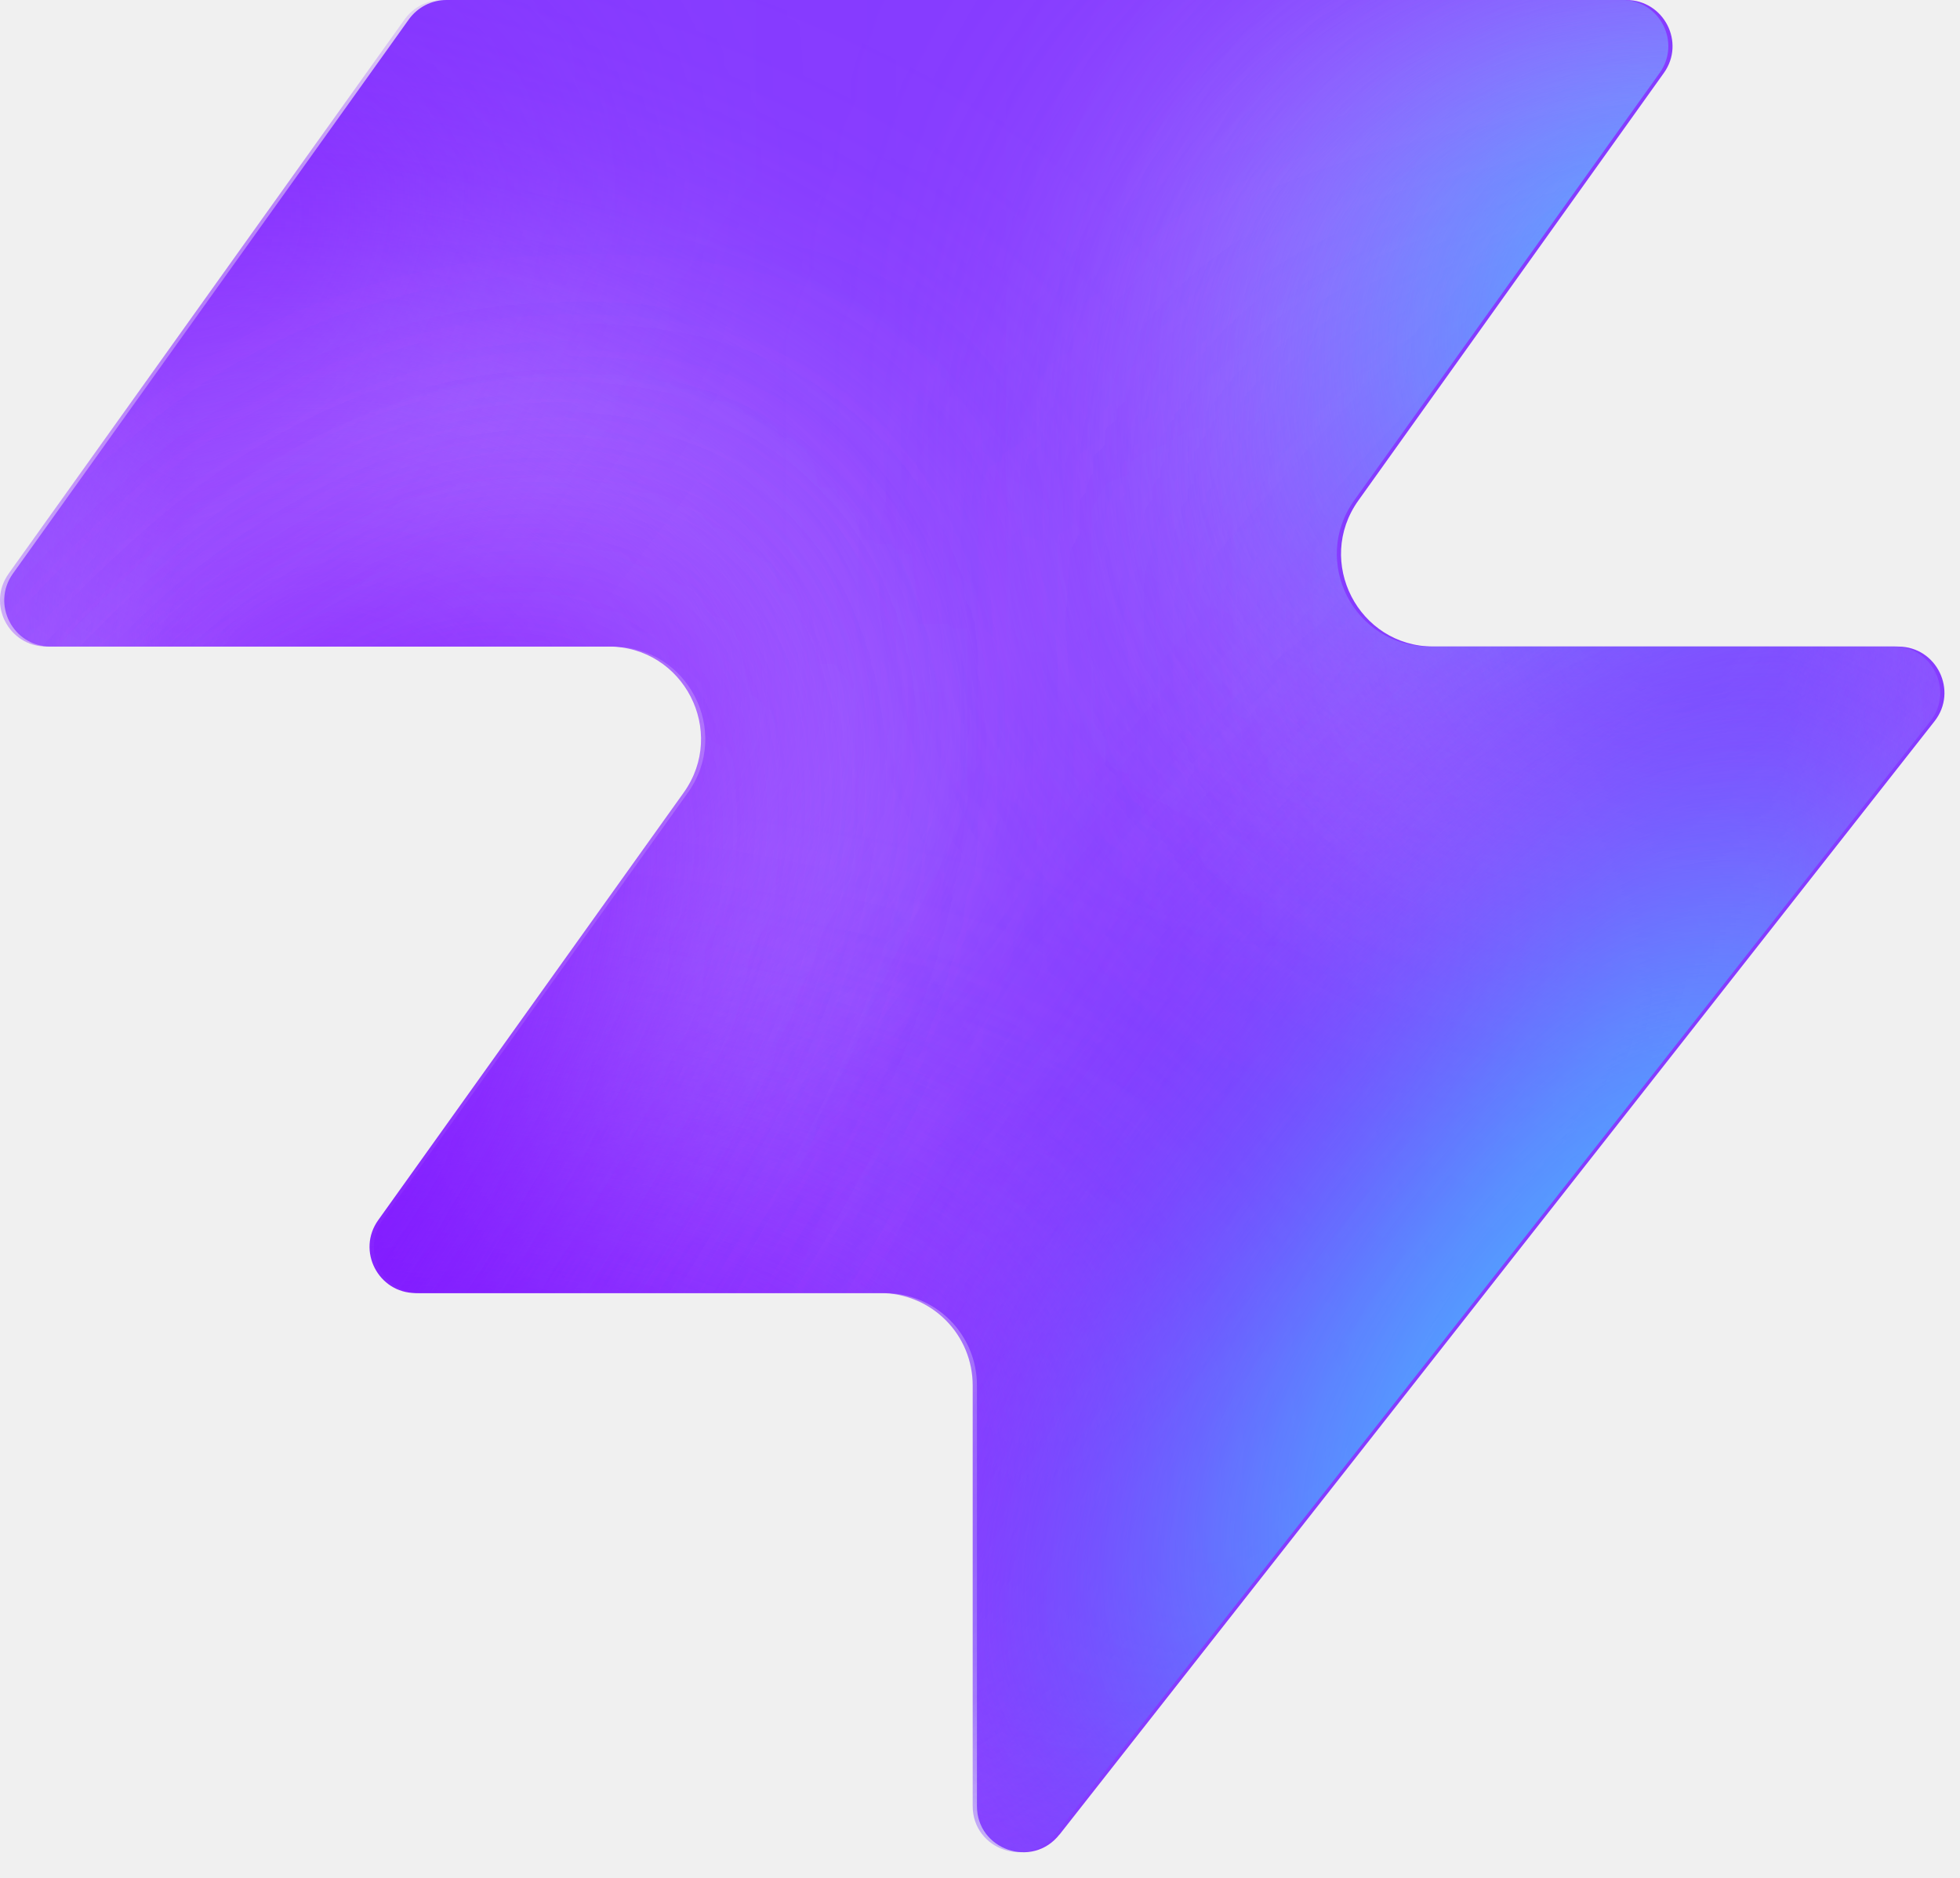
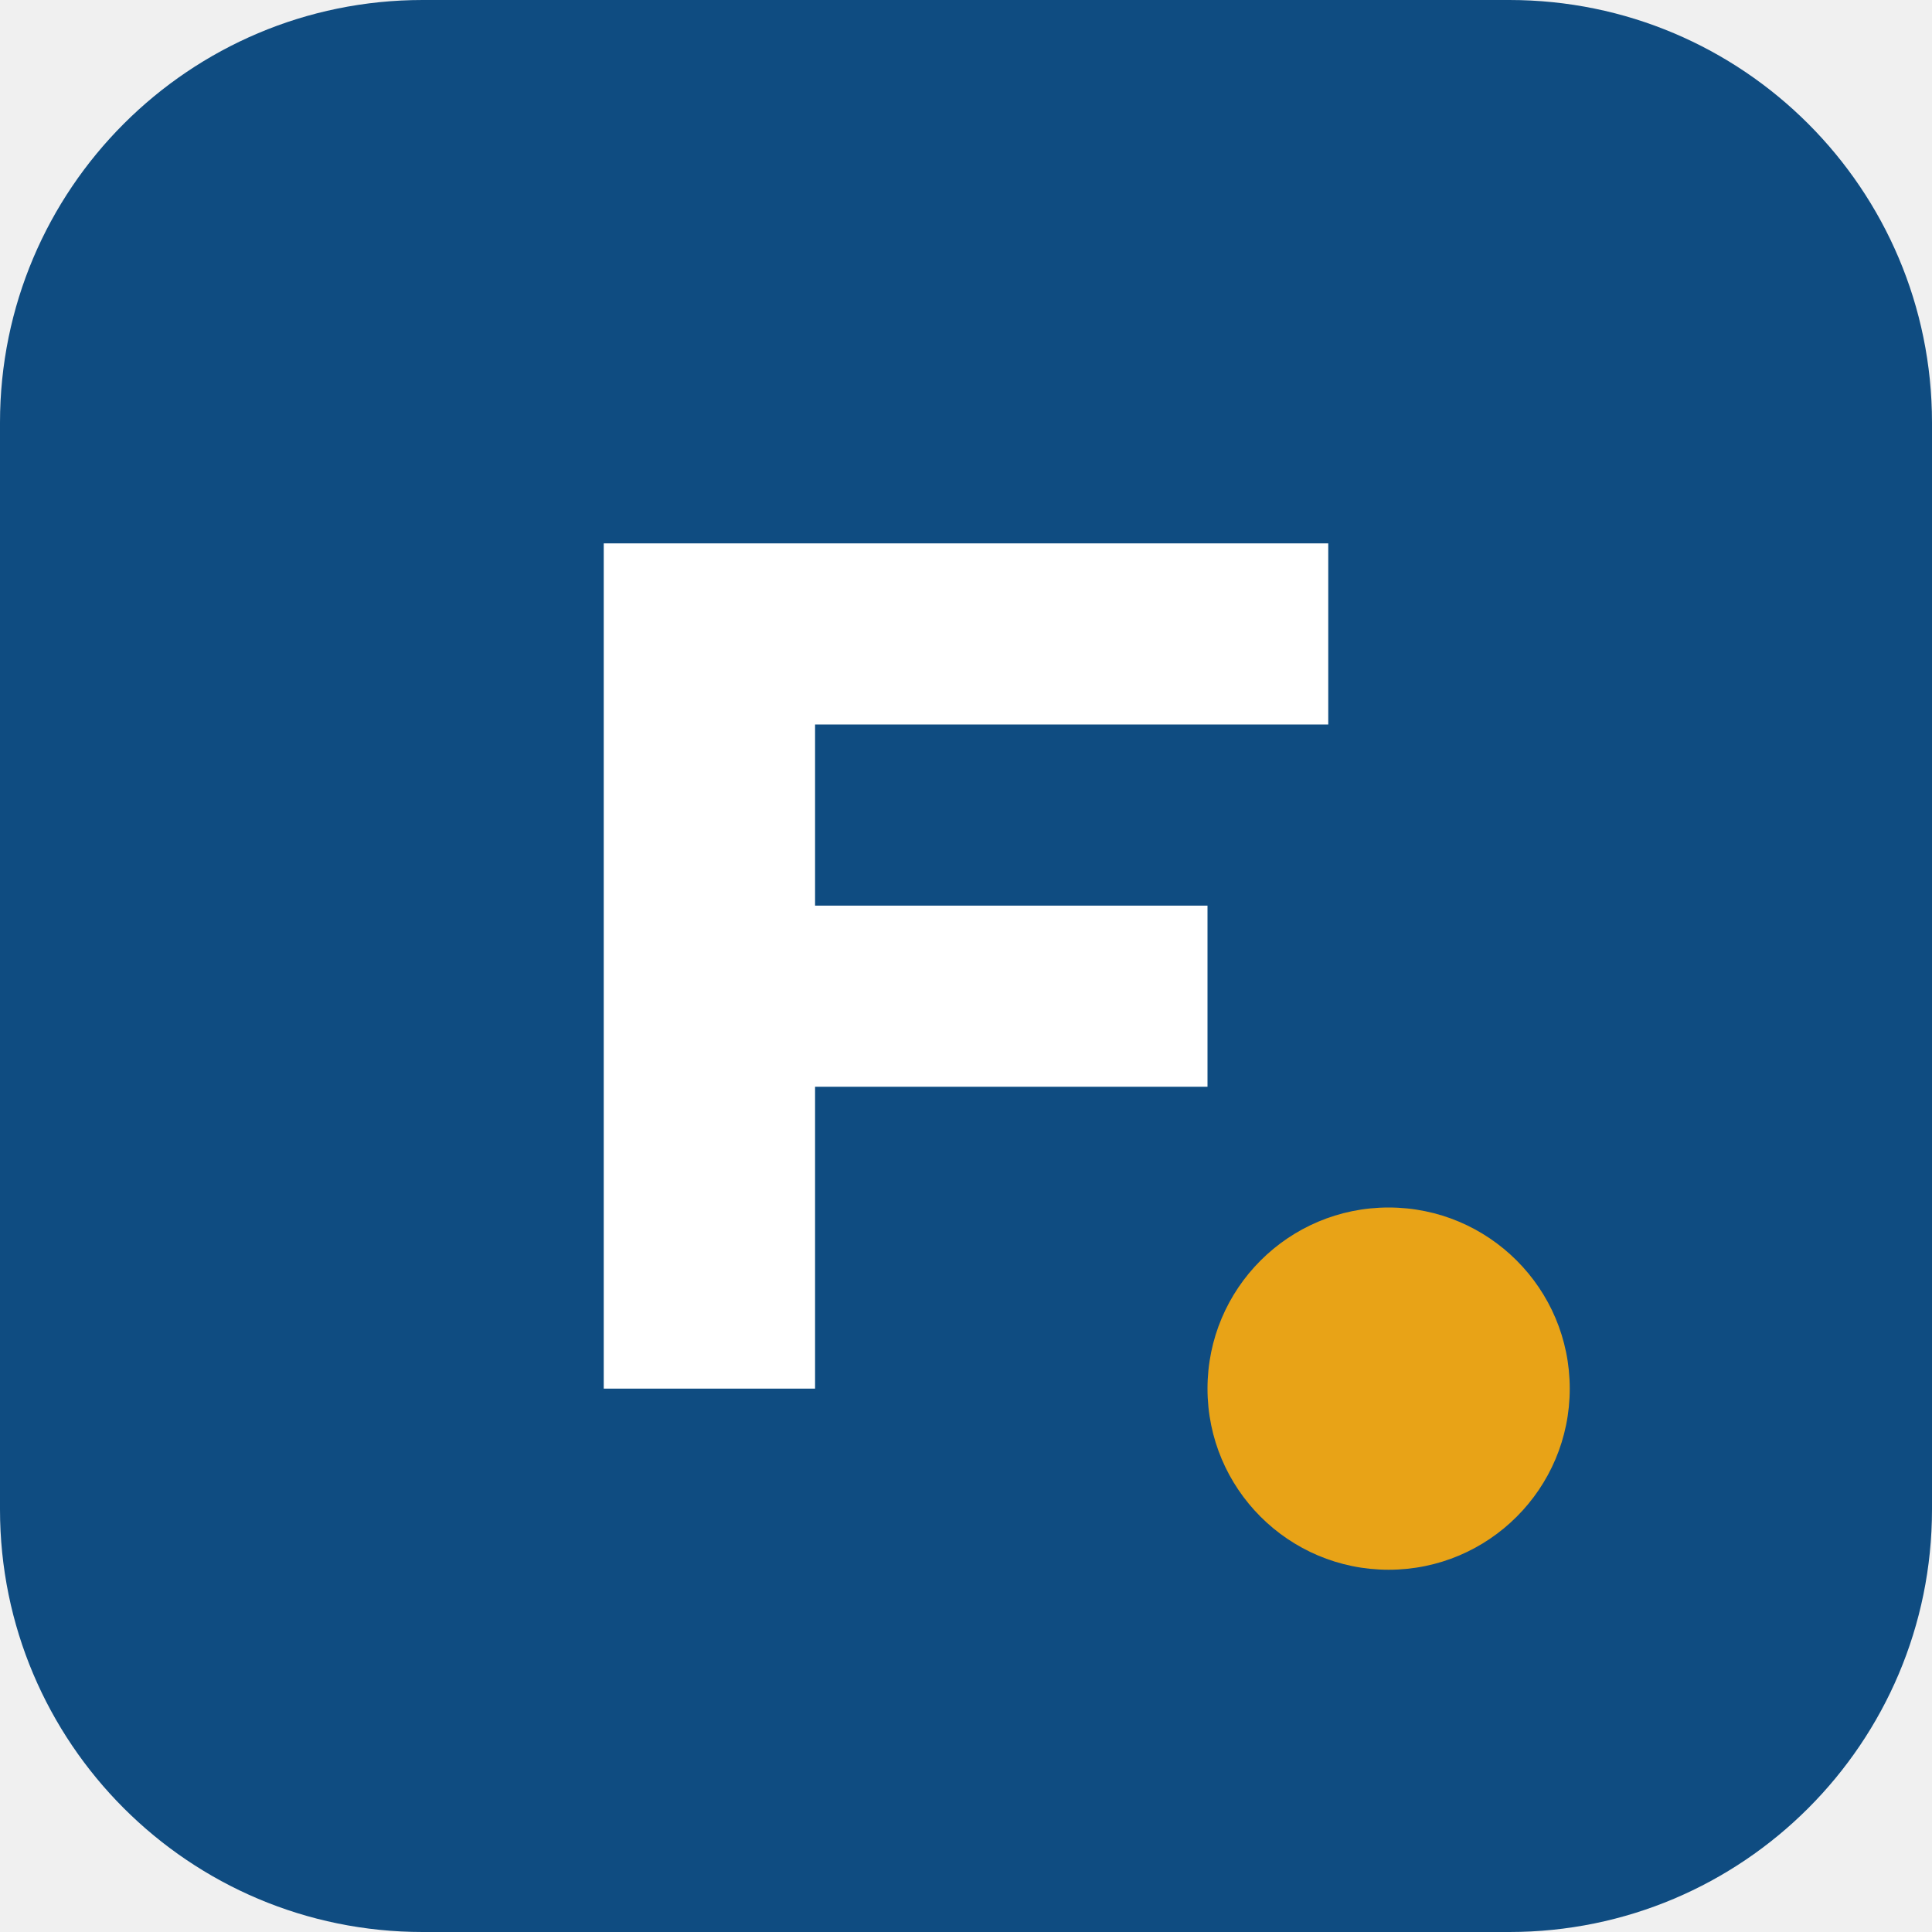
- <svg xmlns="http://www.w3.org/2000/svg" width="48" height="46" fill="none" viewBox="0 0 48 46">
-   <path fill="#863bff" d="M25.946 44.938c-.664.845-2.021.375-2.021-.698V33.937a2.26 2.26 0 0 0-2.262-2.262H10.287c-.92 0-1.456-1.04-.92-1.788l7.48-10.471c1.07-1.497 0-3.578-1.842-3.578H1.237c-.92 0-1.456-1.04-.92-1.788L10.013.474c.214-.297.556-.474.92-.474h28.894c.92 0 1.456 1.04.92 1.788l-7.48 10.471c-1.07 1.498 0 3.579 1.842 3.579h11.377c.943 0 1.473 1.088.89 1.83L25.947 44.94z" style="fill:#863bff;fill:color(display-p3 .525 .23 1);fill-opacity:1" />
-   <mask id="a" width="48" height="46" x="0" y="0" maskUnits="userSpaceOnUse" style="mask-type:alpha">
-     <path fill="#000" d="M25.842 44.938c-.664.844-2.021.375-2.021-.698V33.937a2.26 2.26 0 0 0-2.262-2.262H10.183c-.92 0-1.456-1.04-.92-1.788l7.48-10.471c1.07-1.498 0-3.579-1.842-3.579H1.133c-.92 0-1.456-1.04-.92-1.787L9.91.473c.214-.297.556-.474.92-.474h28.894c.92 0 1.456 1.04.92 1.788l-7.48 10.471c-1.07 1.498 0 3.578 1.842 3.578h11.377c.943 0 1.473 1.088.89 1.832L25.843 44.94z" style="fill:#000;fill-opacity:1" />
-   </mask>
-   <g mask="url(#a)">
-     <g filter="url(#b)">
-       <ellipse cx="5.508" cy="14.704" fill="#ede6ff" rx="5.508" ry="14.704" style="fill:#ede6ff;fill:color(display-p3 .927 .903 1);fill-opacity:1" transform="matrix(.00324 1 1 -.00324 -4.47 31.516)" />
-     </g>
-     <g filter="url(#c)">
-       <ellipse cx="10.399" cy="29.851" fill="#ede6ff" rx="10.399" ry="29.851" style="fill:#ede6ff;fill:color(display-p3 .927 .903 1);fill-opacity:1" transform="matrix(.00324 1 1 -.00324 -39.328 7.883)" />
-     </g>
-     <g filter="url(#d)">
-       <ellipse cx="5.508" cy="30.487" fill="#7e14ff" rx="5.508" ry="30.487" style="fill:#7e14ff;fill:color(display-p3 .492 .077 1);fill-opacity:1" transform="rotate(89.814 -25.913 -14.639)scale(1 -1)" />
-     </g>
-     <g filter="url(#e)">
-       <ellipse cx="5.508" cy="30.599" fill="#7e14ff" rx="5.508" ry="30.599" style="fill:#7e14ff;fill:color(display-p3 .492 .077 1);fill-opacity:1" transform="rotate(89.814 -32.644 -3.334)scale(1 -1)" />
-     </g>
-     <g filter="url(#f)">
-       <ellipse cx="5.508" cy="30.599" fill="#7e14ff" rx="5.508" ry="30.599" style="fill:#7e14ff;fill:color(display-p3 .492 .077 1);fill-opacity:1" transform="matrix(.00324 1 1 -.00324 -34.34 30.47)" />
-     </g>
-     <g filter="url(#g)">
-       <ellipse cx="14.072" cy="22.078" fill="#ede6ff" rx="14.072" ry="22.078" style="fill:#ede6ff;fill:color(display-p3 .927 .903 1);fill-opacity:1" transform="rotate(93.35 24.506 48.493)scale(-1 1)" />
-     </g>
-     <g filter="url(#h)">
-       <ellipse cx="3.47" cy="21.501" fill="#7e14ff" rx="3.47" ry="21.501" style="fill:#7e14ff;fill:color(display-p3 .492 .077 1);fill-opacity:1" transform="rotate(89.009 28.708 47.59)scale(-1 1)" />
-     </g>
-     <g filter="url(#i)">
-       <ellipse cx="3.47" cy="21.501" fill="#7e14ff" rx="3.47" ry="21.501" style="fill:#7e14ff;fill:color(display-p3 .492 .077 1);fill-opacity:1" transform="rotate(89.009 28.708 47.59)scale(-1 1)" />
-     </g>
-     <g filter="url(#j)">
-       <ellipse cx=".387" cy="8.972" fill="#7e14ff" rx="4.407" ry="29.108" style="fill:#7e14ff;fill:color(display-p3 .492 .077 1);fill-opacity:1" transform="rotate(39.51 .387 8.972)" />
-     </g>
-     <g filter="url(#k)">
-       <ellipse cx="47.523" cy="-6.092" fill="#7e14ff" rx="4.407" ry="29.108" style="fill:#7e14ff;fill:color(display-p3 .492 .077 1);fill-opacity:1" transform="rotate(37.892 47.523 -6.092)" />
-     </g>
-     <g filter="url(#l)">
-       <ellipse cx="41.412" cy="6.333" fill="#47bfff" rx="5.971" ry="9.665" style="fill:#47bfff;fill:color(display-p3 .28 .748 1);fill-opacity:1" transform="rotate(37.892 41.412 6.333)" />
-     </g>
-     <g filter="url(#m)">
-       <ellipse cx="-1.879" cy="38.332" fill="#7e14ff" rx="4.407" ry="29.108" style="fill:#7e14ff;fill:color(display-p3 .492 .077 1);fill-opacity:1" transform="rotate(37.892 -1.88 38.332)" />
-     </g>
-     <g filter="url(#n)">
-       <ellipse cx="-1.879" cy="38.332" fill="#7e14ff" rx="4.407" ry="29.108" style="fill:#7e14ff;fill:color(display-p3 .492 .077 1);fill-opacity:1" transform="rotate(37.892 -1.88 38.332)" />
-     </g>
-     <g filter="url(#o)">
-       <ellipse cx="35.651" cy="29.907" fill="#7e14ff" rx="4.407" ry="29.108" style="fill:#7e14ff;fill:color(display-p3 .492 .077 1);fill-opacity:1" transform="rotate(37.892 35.651 29.907)" />
-     </g>
-     <g filter="url(#p)">
-       <ellipse cx="38.418" cy="32.4" fill="#47bfff" rx="5.971" ry="15.297" style="fill:#47bfff;fill:color(display-p3 .28 .748 1);fill-opacity:1" transform="rotate(37.892 38.418 32.4)" />
-     </g>
-   </g>
-   <defs>
-     <filter id="b" width="60.045" height="41.654" x="-19.77" y="16.149" color-interpolation-filters="sRGB" filterUnits="userSpaceOnUse">
-       <feFlood flood-opacity="0" result="BackgroundImageFix" />
-       <feBlend in="SourceGraphic" in2="BackgroundImageFix" result="shape" />
-       <feGaussianBlur result="effect1_foregroundBlur_2002_17158" stdDeviation="7.659" />
-     </filter>
-     <filter id="c" width="90.34" height="51.437" x="-54.613" y="-7.533" color-interpolation-filters="sRGB" filterUnits="userSpaceOnUse">
-       <feFlood flood-opacity="0" result="BackgroundImageFix" />
-       <feBlend in="SourceGraphic" in2="BackgroundImageFix" result="shape" />
-       <feGaussianBlur result="effect1_foregroundBlur_2002_17158" stdDeviation="7.659" />
-     </filter>
-     <filter id="d" width="79.355" height="29.4" x="-49.64" y="2.03" color-interpolation-filters="sRGB" filterUnits="userSpaceOnUse">
-       <feFlood flood-opacity="0" result="BackgroundImageFix" />
-       <feBlend in="SourceGraphic" in2="BackgroundImageFix" result="shape" />
-       <feGaussianBlur result="effect1_foregroundBlur_2002_17158" stdDeviation="4.596" />
-     </filter>
-     <filter id="e" width="79.579" height="29.4" x="-45.045" y="20.029" color-interpolation-filters="sRGB" filterUnits="userSpaceOnUse">
-       <feFlood flood-opacity="0" result="BackgroundImageFix" />
-       <feBlend in="SourceGraphic" in2="BackgroundImageFix" result="shape" />
-       <feGaussianBlur result="effect1_foregroundBlur_2002_17158" stdDeviation="4.596" />
-     </filter>
-     <filter id="f" width="79.579" height="29.4" x="-43.513" y="21.178" color-interpolation-filters="sRGB" filterUnits="userSpaceOnUse">
-       <feFlood flood-opacity="0" result="BackgroundImageFix" />
-       <feBlend in="SourceGraphic" in2="BackgroundImageFix" result="shape" />
-       <feGaussianBlur result="effect1_foregroundBlur_2002_17158" stdDeviation="4.596" />
-     </filter>
-     <filter id="g" width="74.749" height="58.852" x="15.756" y="-17.901" color-interpolation-filters="sRGB" filterUnits="userSpaceOnUse">
-       <feFlood flood-opacity="0" result="BackgroundImageFix" />
-       <feBlend in="SourceGraphic" in2="BackgroundImageFix" result="shape" />
-       <feGaussianBlur result="effect1_foregroundBlur_2002_17158" stdDeviation="7.659" />
-     </filter>
-     <filter id="h" width="61.377" height="25.362" x="23.548" y="2.284" color-interpolation-filters="sRGB" filterUnits="userSpaceOnUse">
-       <feFlood flood-opacity="0" result="BackgroundImageFix" />
-       <feBlend in="SourceGraphic" in2="BackgroundImageFix" result="shape" />
-       <feGaussianBlur result="effect1_foregroundBlur_2002_17158" stdDeviation="4.596" />
-     </filter>
-     <filter id="i" width="61.377" height="25.362" x="23.548" y="2.284" color-interpolation-filters="sRGB" filterUnits="userSpaceOnUse">
-       <feFlood flood-opacity="0" result="BackgroundImageFix" />
-       <feBlend in="SourceGraphic" in2="BackgroundImageFix" result="shape" />
-       <feGaussianBlur result="effect1_foregroundBlur_2002_17158" stdDeviation="4.596" />
-     </filter>
-     <filter id="j" width="56.045" height="63.649" x="-27.636" y="-22.853" color-interpolation-filters="sRGB" filterUnits="userSpaceOnUse">
-       <feFlood flood-opacity="0" result="BackgroundImageFix" />
-       <feBlend in="SourceGraphic" in2="BackgroundImageFix" result="shape" />
-       <feGaussianBlur result="effect1_foregroundBlur_2002_17158" stdDeviation="4.596" />
-     </filter>
-     <filter id="k" width="54.814" height="64.646" x="20.116" y="-38.415" color-interpolation-filters="sRGB" filterUnits="userSpaceOnUse">
-       <feFlood flood-opacity="0" result="BackgroundImageFix" />
-       <feBlend in="SourceGraphic" in2="BackgroundImageFix" result="shape" />
-       <feGaussianBlur result="effect1_foregroundBlur_2002_17158" stdDeviation="4.596" />
-     </filter>
-     <filter id="l" width="33.541" height="35.313" x="24.641" y="-11.323" color-interpolation-filters="sRGB" filterUnits="userSpaceOnUse">
-       <feFlood flood-opacity="0" result="BackgroundImageFix" />
-       <feBlend in="SourceGraphic" in2="BackgroundImageFix" result="shape" />
-       <feGaussianBlur result="effect1_foregroundBlur_2002_17158" stdDeviation="4.596" />
-     </filter>
-     <filter id="m" width="54.814" height="64.646" x="-29.286" y="6.009" color-interpolation-filters="sRGB" filterUnits="userSpaceOnUse">
-       <feFlood flood-opacity="0" result="BackgroundImageFix" />
-       <feBlend in="SourceGraphic" in2="BackgroundImageFix" result="shape" />
-       <feGaussianBlur result="effect1_foregroundBlur_2002_17158" stdDeviation="4.596" />
-     </filter>
-     <filter id="n" width="54.814" height="64.646" x="-29.286" y="6.009" color-interpolation-filters="sRGB" filterUnits="userSpaceOnUse">
-       <feFlood flood-opacity="0" result="BackgroundImageFix" />
-       <feBlend in="SourceGraphic" in2="BackgroundImageFix" result="shape" />
-       <feGaussianBlur result="effect1_foregroundBlur_2002_17158" stdDeviation="4.596" />
-     </filter>
-     <filter id="o" width="54.814" height="64.646" x="8.244" y="-2.416" color-interpolation-filters="sRGB" filterUnits="userSpaceOnUse">
-       <feFlood flood-opacity="0" result="BackgroundImageFix" />
-       <feBlend in="SourceGraphic" in2="BackgroundImageFix" result="shape" />
-       <feGaussianBlur result="effect1_foregroundBlur_2002_17158" stdDeviation="4.596" />
-     </filter>
-     <filter id="p" width="39.409" height="43.623" x="18.713" y="10.588" color-interpolation-filters="sRGB" filterUnits="userSpaceOnUse">
-       <feFlood flood-opacity="0" result="BackgroundImageFix" />
-       <feBlend in="SourceGraphic" in2="BackgroundImageFix" result="shape" />
-       <feGaussianBlur result="effect1_foregroundBlur_2002_17158" stdDeviation="4.596" />
-     </filter>
-   </defs>
+ <svg xmlns="http://www.w3.org/2000/svg" viewBox="0 0 64 64" width="64" height="64">
+   <rect width="64" height="64" rx="14" fill="#0f4c81" />
+   <path d="M20 18h24v6H27v6h13v6H27v10h-7V18z" fill="#ffffff" />
+   <circle cx="46" cy="46" r="6" fill="#e8a317" />
</svg>
